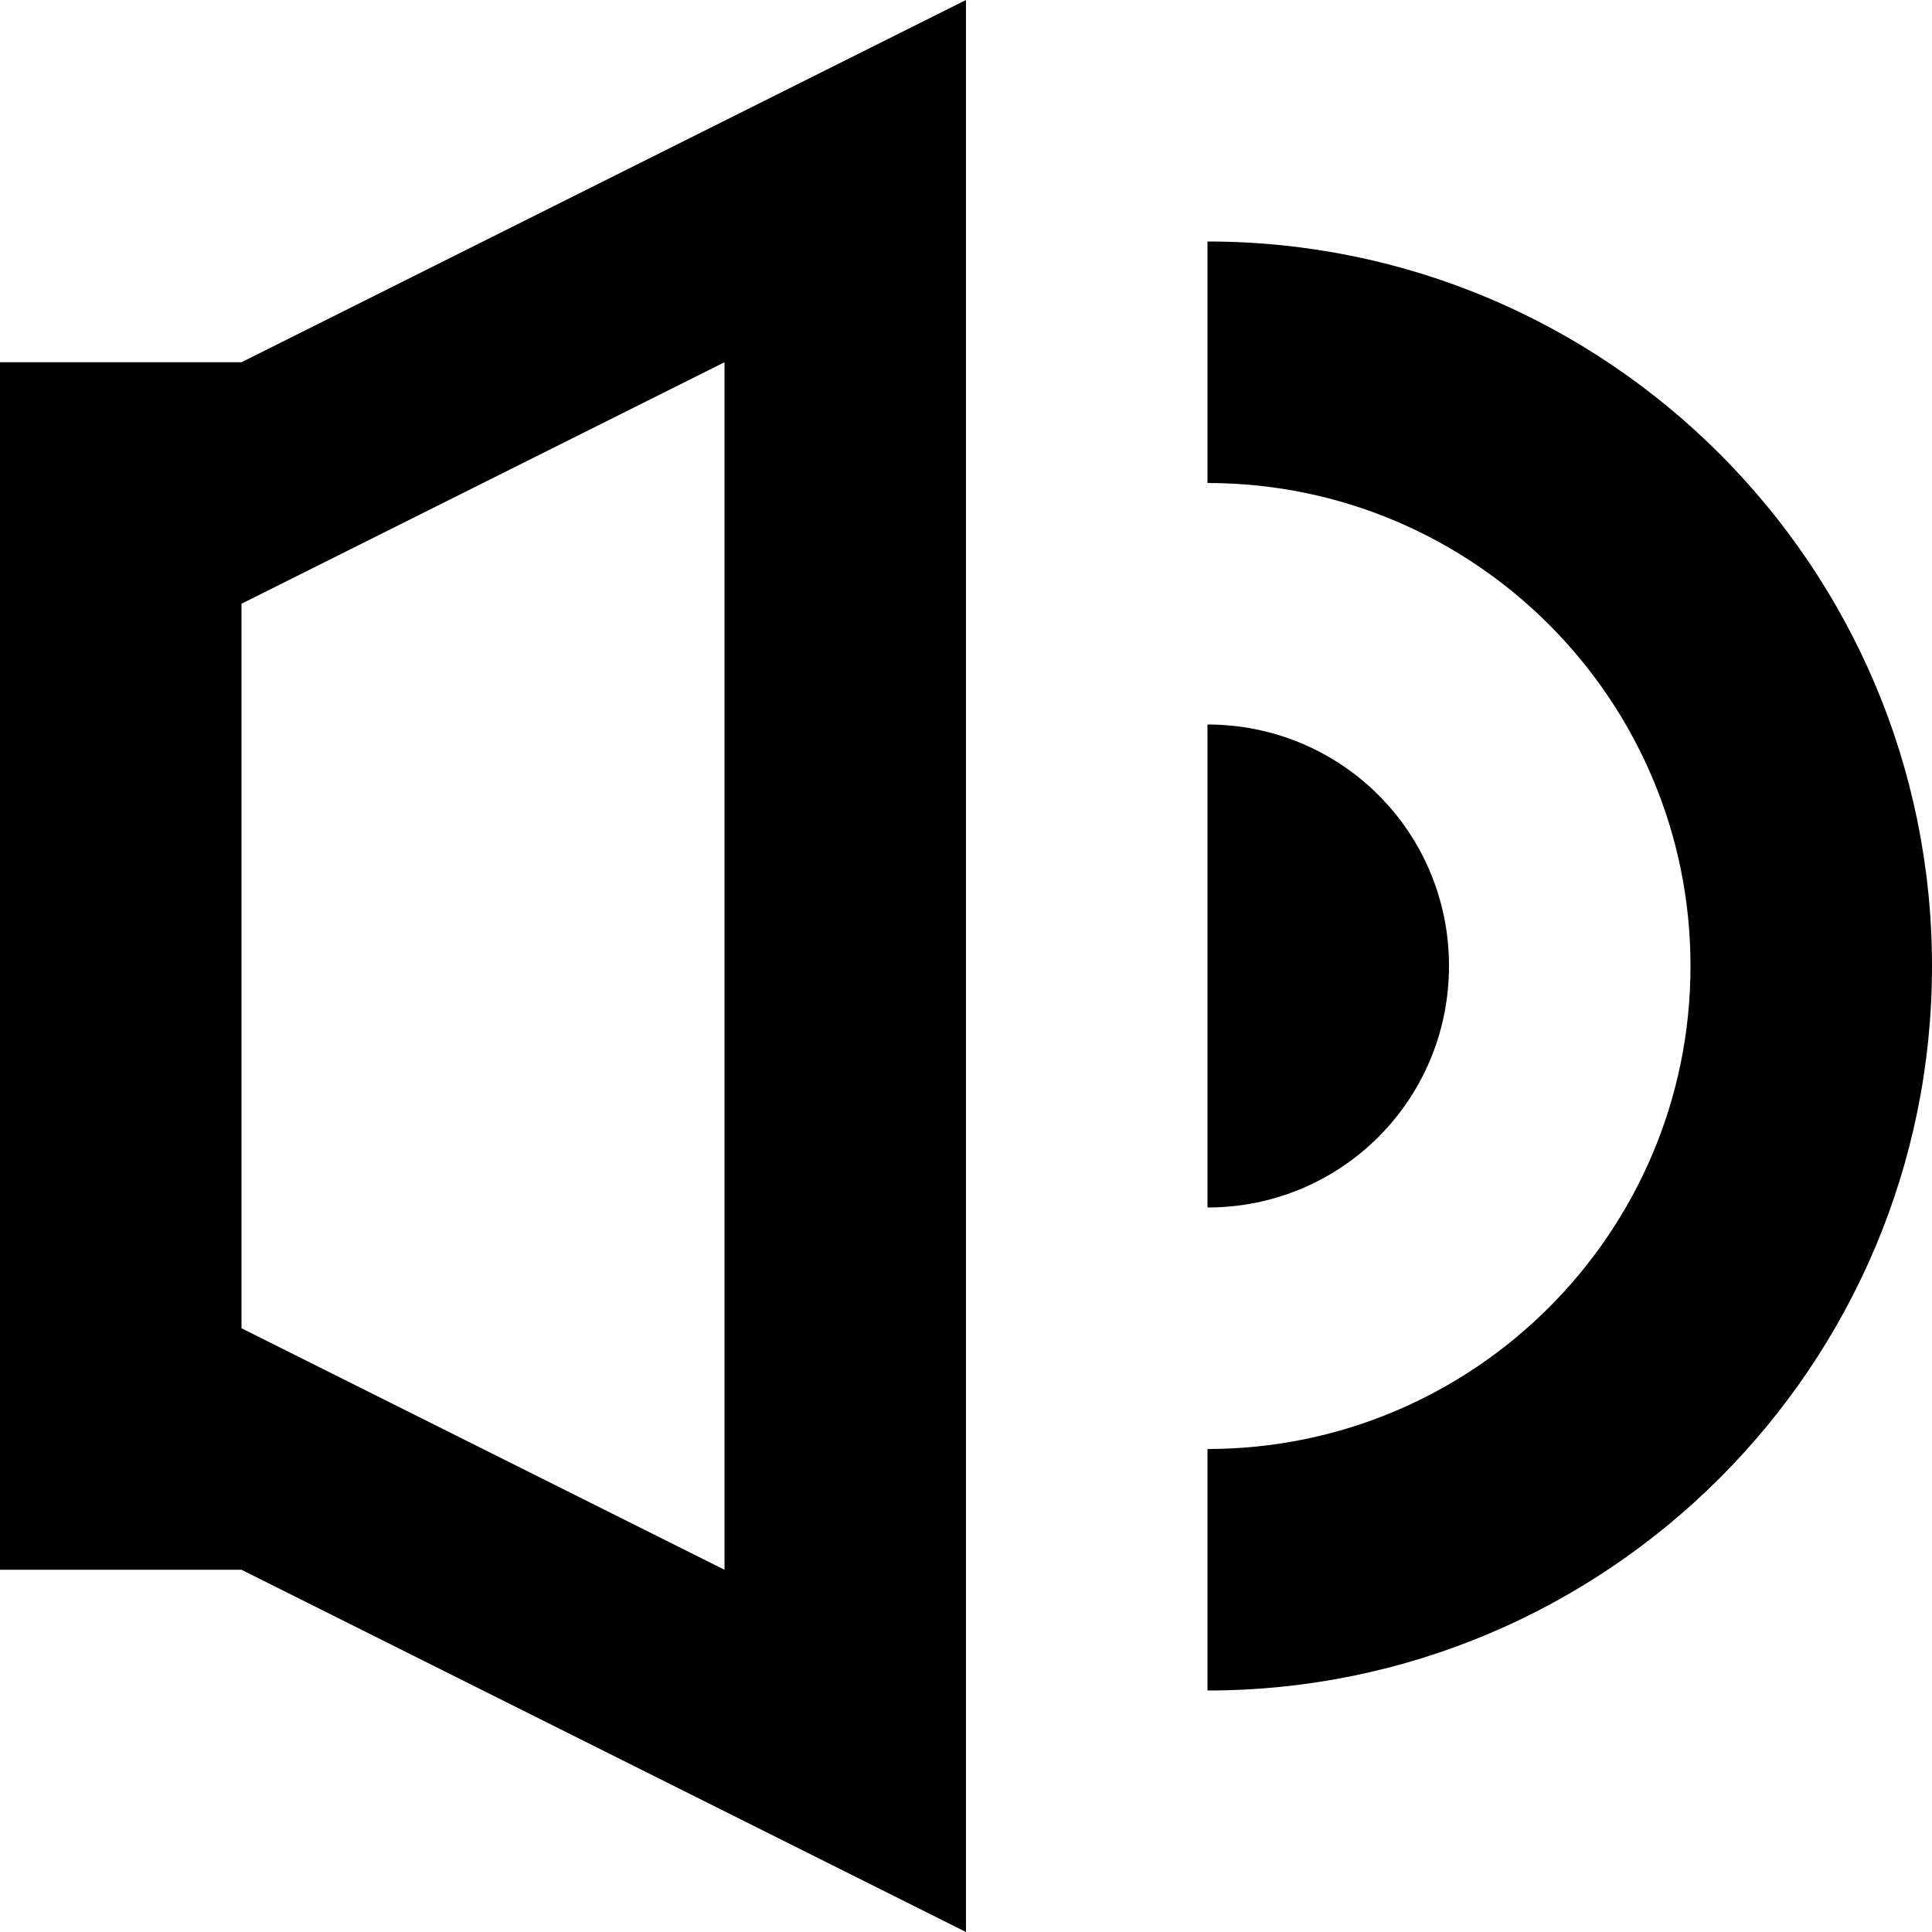
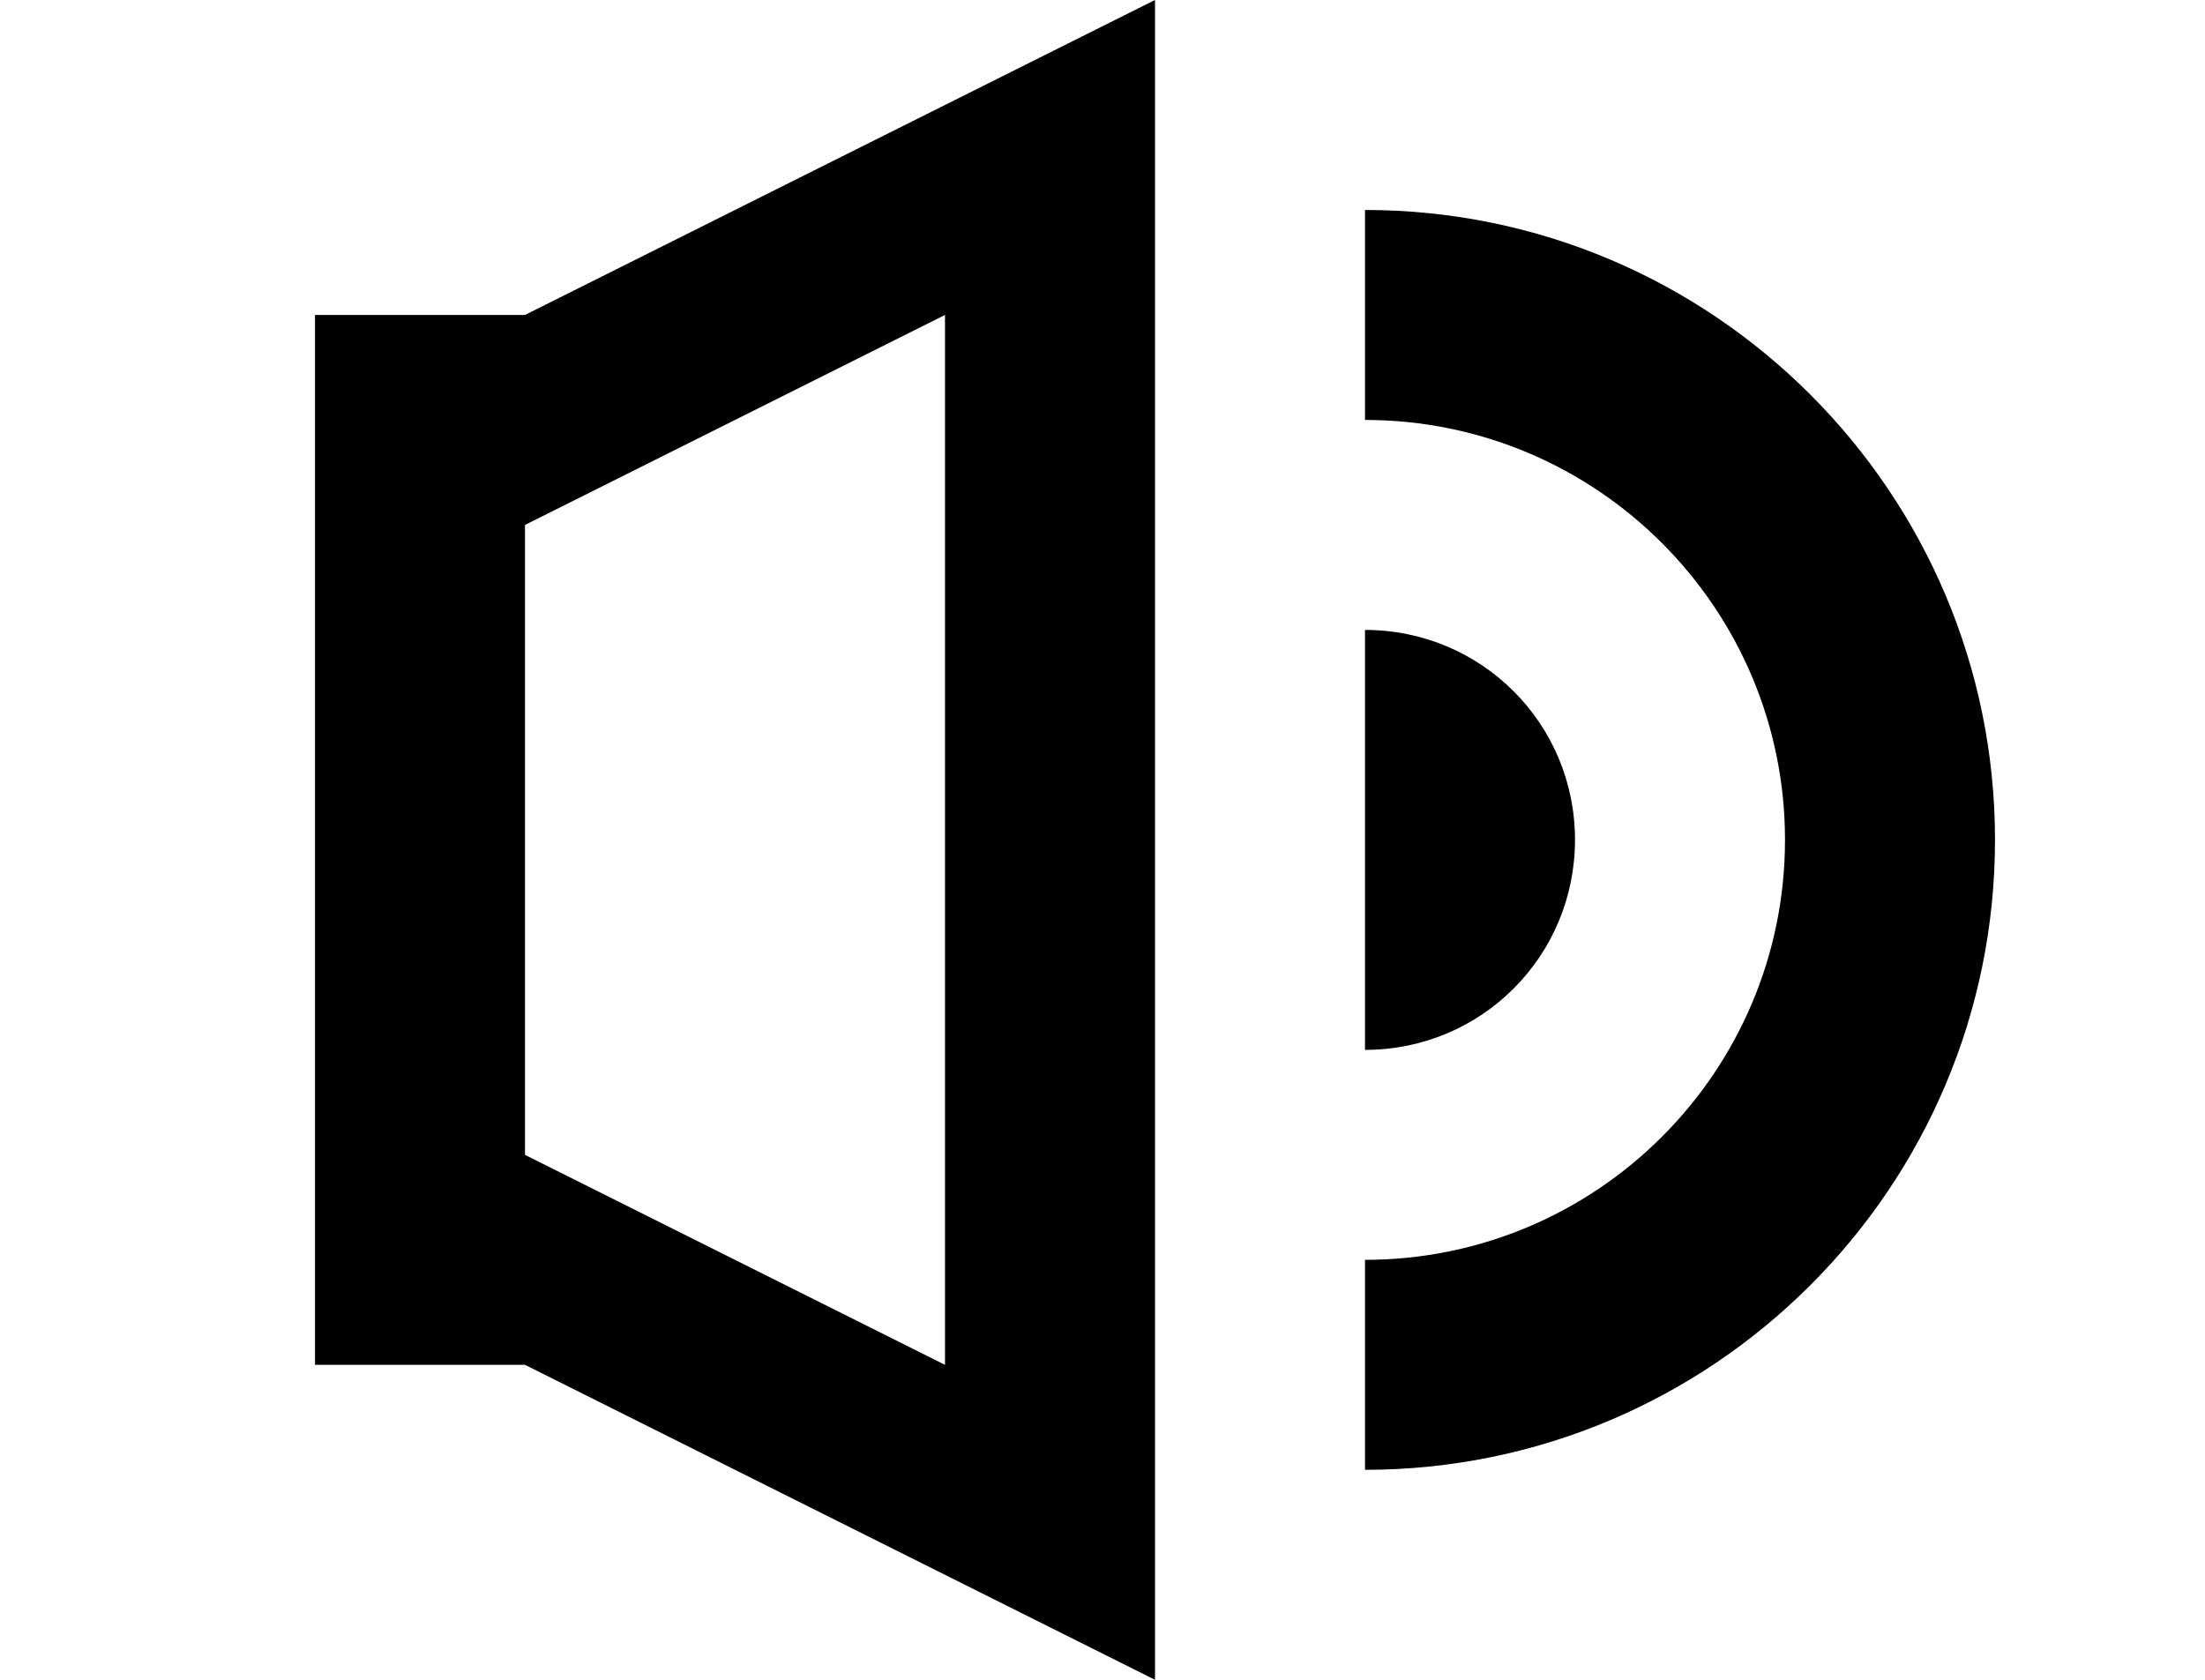
- <svg xmlns="http://www.w3.org/2000/svg" fill="#000000" width="800px" height="800px" viewBox="0 0 16 16">
+ <svg xmlns="http://www.w3.org/2000/svg" fill="#000000" viewBox="-3 0 21 16">
  <path d="M10 2c3.314 0 6 2.693 6 6 0 3.314-2.693 6-6 6v-2c2.205 0 4-1.79 4-4 0-2.205-1.79-4-4-4V2zm0 4c1.105 0 2 .888 2 2 0 1.105-.888 2-2 2V6zM0 3h2l6-3v16l-6-3H0V3zm2 2v6l4 2V3L2 5z" fill-rule="evenodd" />
</svg>
